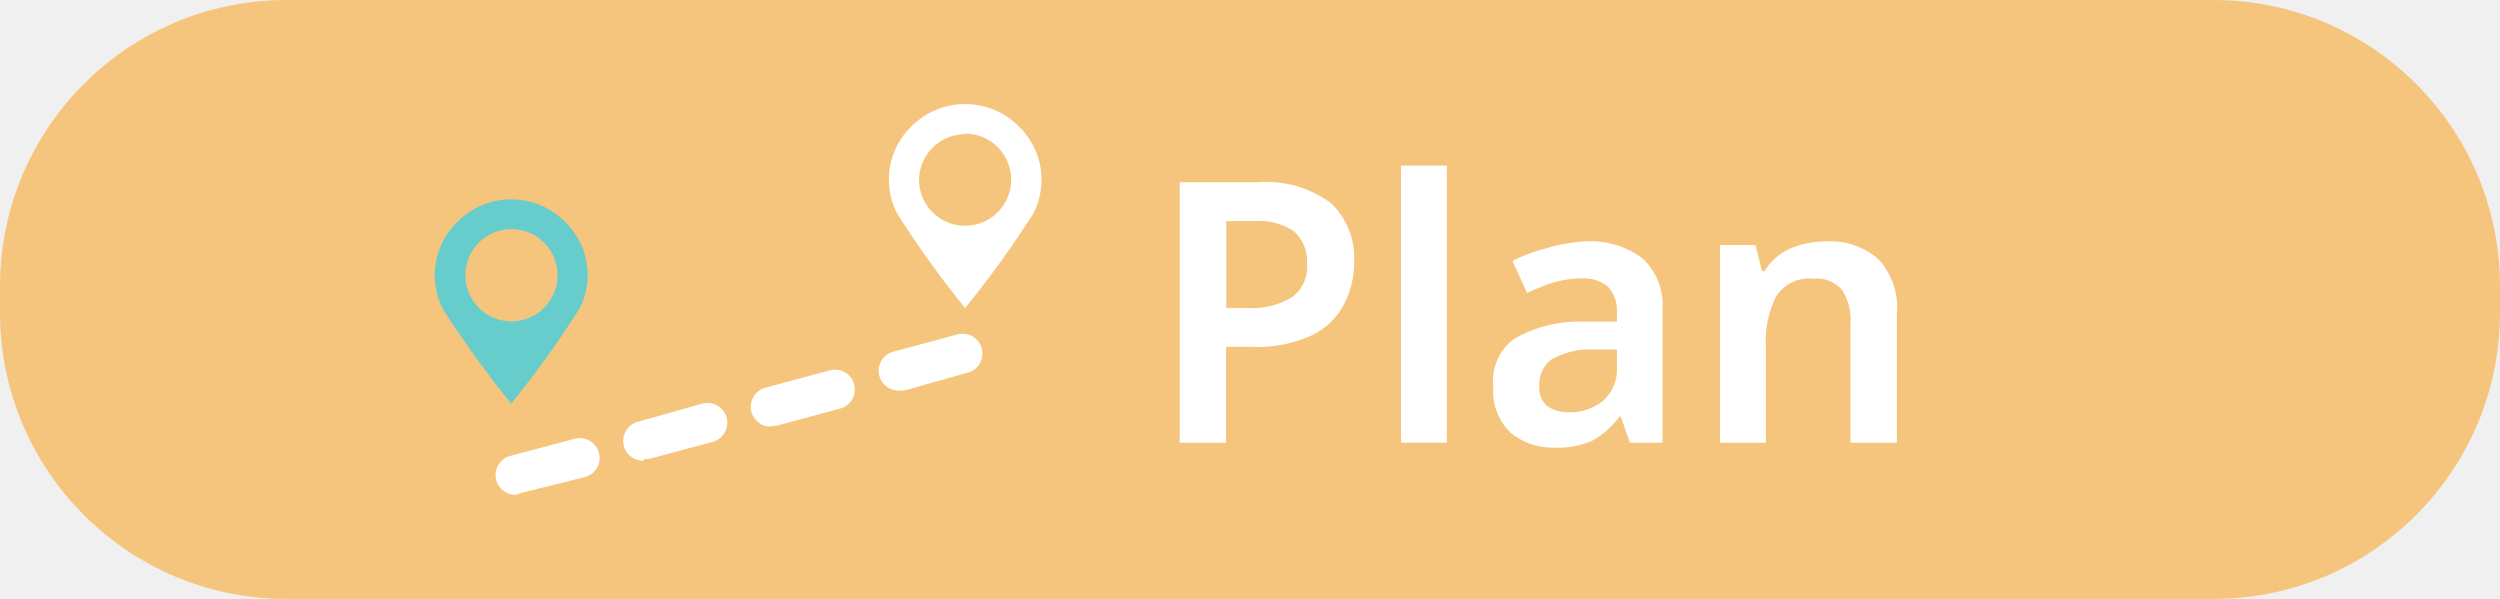
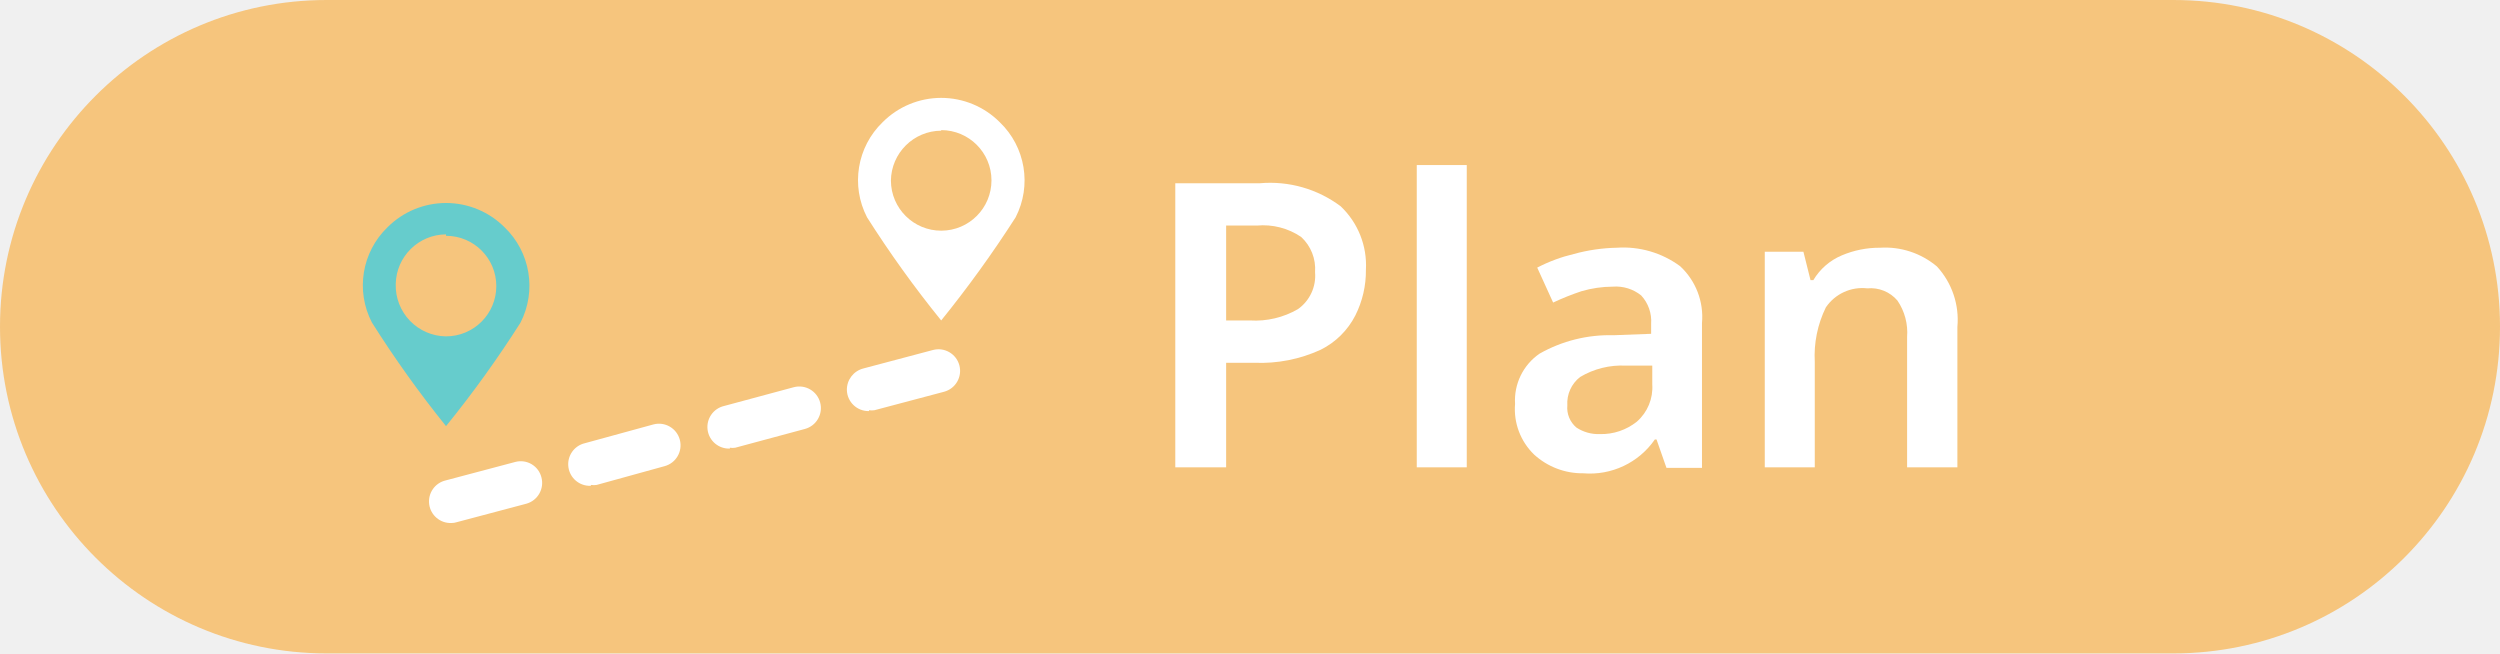
- <svg xmlns="http://www.w3.org/2000/svg" viewBox="0 0 96 23">
+ <svg xmlns="http://www.w3.org/2000/svg" viewBox="0 0 88 23">
  <defs>
    <style>.cls-1{fill:#f6c57d;}.cls-2{isolation:isolate;}.cls-3{fill:#fff;}.cls-4{fill:#6cc;}</style>
  </defs>
  <g id="レイヤー_2" data-name="レイヤー 2">
    <g id="レイヤー_1-2" data-name="レイヤー 1">
+       <rect class="cls-1" width="88" height="23" rx="11.5" />
      <g id="グループ_149" data-name="グループ 149">
-         <rect id="長方形_65" data-name="長方形 65" class="cls-1" width="96" height="23" rx="11" />
        <g id="Plan" class="cls-2">
          <g class="cls-2">
-             <path class="cls-3" d="M48.28,7a4.14,4.14,0,0,1,2.84.81A2.89,2.89,0,0,1,52,10.06a3.47,3.47,0,0,1-.37,1.59,2.74,2.74,0,0,1-1.22,1.21,5,5,0,0,1-2.33.46h-1V17H45.3V7Zm-.11,1.49H47.09v3.34h.82a3,3,0,0,0,1.68-.4,1.44,1.44,0,0,0,.6-1.3,1.55,1.55,0,0,0-.49-1.24A2.39,2.39,0,0,0,48.17,8.49Z" />
-             <path class="cls-3" d="M55.56,17H53.8V6.36h1.76Z" />
-             <path class="cls-3" d="M60.84,9.27a3.35,3.35,0,0,1,2.23.65,2.45,2.45,0,0,1,.77,2V17H62.59L62.24,16h-.05a3.41,3.41,0,0,1-1,.9,3.21,3.21,0,0,1-1.48.29,2.53,2.53,0,0,1-1.7-.57,2.22,2.22,0,0,1-.67-1.78A2,2,0,0,1,58.16,13a5,5,0,0,1,2.61-.65l1.32,0V12a1.34,1.34,0,0,0-.35-1,1.47,1.47,0,0,0-1-.31,4,4,0,0,0-1.1.16,8.24,8.24,0,0,0-1,.4l-.56-1.23a6,6,0,0,1,1.28-.48A6.16,6.16,0,0,1,60.84,9.27Zm1.25,4.15-.93,0a2.94,2.94,0,0,0-1.61.4,1.19,1.19,0,0,0-.44,1,.9.9,0,0,0,.31.78,1.41,1.41,0,0,0,.83.23,2,2,0,0,0,1.31-.44,1.61,1.61,0,0,0,.53-1.31Z" />
-             <path class="cls-3" d="M70.11,9.27a2.83,2.83,0,0,1,2,.66,2.73,2.73,0,0,1,.73,2.13V17H71.06V12.41a2.06,2.06,0,0,0-.33-1.28,1.27,1.27,0,0,0-1.07-.43,1.52,1.52,0,0,0-1.45.67,3.76,3.76,0,0,0-.4,1.92V17H66.05V9.41h1.36l.25,1h.1a2.12,2.12,0,0,1,1-.87A3.39,3.39,0,0,1,70.11,9.27Z" />
+             <path class="cls-3" d="M44.35,6.45a4.14,4.14,0,0,1,2.84.81,2.86,2.86,0,0,1,.89,2.24,3.49,3.49,0,0,1-.37,1.6,2.74,2.74,0,0,1-1.22,1.21,5.07,5.07,0,0,1-2.33.46h-1v3.68H41.37v-10Zm-.11,1.49H43.16v3.34H44a3,3,0,0,0,1.69-.4,1.44,1.44,0,0,0,.6-1.3,1.53,1.53,0,0,0-.49-1.24A2.39,2.39,0,0,0,44.24,7.94Z" />
+             <path class="cls-3" d="M51.63,16.45H49.87V5.81h1.76Z" />
+             <path class="cls-3" d="M56.91,8.72a3.37,3.37,0,0,1,2.23.65,2.43,2.43,0,0,1,.77,2v5.1H58.66l-.35-1h-.06a2.78,2.78,0,0,1-2.52,1.19A2.52,2.52,0,0,1,54,16a2.22,2.22,0,0,1-.67-1.78,2,2,0,0,1,.86-1.77,5,5,0,0,1,2.61-.65l1.32-.05V11.4a1.33,1.33,0,0,0-.35-1,1.42,1.42,0,0,0-1-.31,4,4,0,0,0-1.1.16,9,9,0,0,0-1,.4l-.56-1.23a5.58,5.58,0,0,1,1.29-.48A6.16,6.16,0,0,1,56.91,8.72Zm1.25,4.15-.93,0a2.86,2.86,0,0,0-1.61.4,1.17,1.17,0,0,0-.45,1,.91.91,0,0,0,.32.78,1.41,1.41,0,0,0,.83.23,2,2,0,0,0,1.3-.44,1.6,1.6,0,0,0,.54-1.31Z" />
+             <path class="cls-3" d="M66.18,8.72a2.83,2.83,0,0,1,2,.66,2.77,2.77,0,0,1,.72,2.13v4.94H67.13V11.86a2,2,0,0,0-.34-1.28,1.24,1.24,0,0,0-1.06-.43,1.55,1.55,0,0,0-1.46.67,3.88,3.88,0,0,0-.39,1.92v3.71H62.12V8.86h1.36l.25,1h.1a2.12,2.12,0,0,1,1-.87A3.39,3.39,0,0,1,66.18,8.72Z" />
          </g>
        </g>
        <g id="keiro">
-           <path id="パス_87" data-name="パス 87" class="cls-4" d="M19.63,15.5a39,39,0,0,0,2.62-3.64,2.83,2.83,0,0,0-.56-3.35,2.91,2.91,0,0,0-4.12,0A2.86,2.86,0,0,0,17,11.86,40.83,40.83,0,0,0,19.63,15.5Zm0-6.7a1.77,1.77,0,1,1-1.76,1.77h0A1.76,1.76,0,0,1,19.63,8.8Z" />
-           <path id="パス_88" data-name="パス 88" class="cls-3" d="M37.06,11.83A38.86,38.86,0,0,0,39.68,8.2a2.84,2.84,0,0,0-.56-3.35,2.91,2.91,0,0,0-4.12,0,2.84,2.84,0,0,0-.55,3.35A38.76,38.76,0,0,0,37.06,11.83Zm0-6.7a1.77,1.77,0,1,1-1.77,1.78h0a1.78,1.78,0,0,1,1.77-1.76Z" />
-           <path id="パス_89" data-name="パス 89" class="cls-3" d="M19.82,19a.76.76,0,0,1-.2-1.5l2.45-.65a.76.76,0,0,1,.39,1.47L20,18.93A.58.58,0,0,1,19.82,19Zm4.9-1.31a.76.76,0,0,1-.2-1.5L27,15.49a.77.77,0,0,1,.91.58.76.76,0,0,1-.52.89l-2.45.66a.58.58,0,0,1-.19,0Zm4.9-1.31a.76.76,0,0,1-.2-1.5l2.45-.66a.76.76,0,0,1,.39,1.47l-2.45.66a.58.58,0,0,1-.19,0ZM34.52,15a.77.77,0,0,1-.78-.75.75.75,0,0,1,.58-.75l2.45-.66a.76.76,0,0,1,.39,1.47L34.71,15l-.19,0Z" />
+           <path id="パス_87" data-name="パス 87" class="cls-4" d="M15.7,15a39,39,0,0,0,2.62-3.64A2.85,2.85,0,0,0,17.76,8a2.91,2.91,0,0,0-4.12,0,2.84,2.84,0,0,0-.55,3.35A38.9,38.9,0,0,0,15.7,15Zm0-6.7a1.77,1.77,0,0,1,0,3.54A1.79,1.79,0,0,1,13.93,10h0A1.78,1.78,0,0,1,15.7,8.25Z" />
+           <path id="パス_88" data-name="パス 88" class="cls-3" d="M33.13,11.28a40.78,40.78,0,0,0,2.62-3.63,2.84,2.84,0,0,0-.56-3.35,2.91,2.91,0,0,0-4.12,0,2.84,2.84,0,0,0-.55,3.35A38.76,38.76,0,0,0,33.13,11.28Zm0-6.7a1.77,1.77,0,1,1-1.77,1.78h0a1.78,1.78,0,0,1,1.77-1.76Z" />
+           <path id="パス_89" data-name="パス 89" class="cls-3" d="M15.89,18.41a.76.76,0,0,1-.2-1.5l2.45-.65a.75.75,0,0,1,.92.55.76.76,0,0,1-.53.92l-2.45.65A.58.58,0,0,1,15.89,18.41Zm4.9-1.31a.76.76,0,0,1-.2-1.5L23,14.94a.76.76,0,0,1,.39,1.47L21,17.07a.63.63,0,0,1-.19,0Zm4.9-1.31a.76.76,0,0,1-.2-1.5l2.45-.66a.76.76,0,0,1,.39,1.47l-2.45.66a.63.63,0,0,1-.19,0Zm4.9-1.32a.76.76,0,0,1-.78-.74.77.77,0,0,1,.58-.76l2.45-.65a.76.76,0,0,1,.39,1.47l-2.45.65a.63.63,0,0,1-.19,0Z" />
        </g>
      </g>
    </g>
  </g>
</svg>
